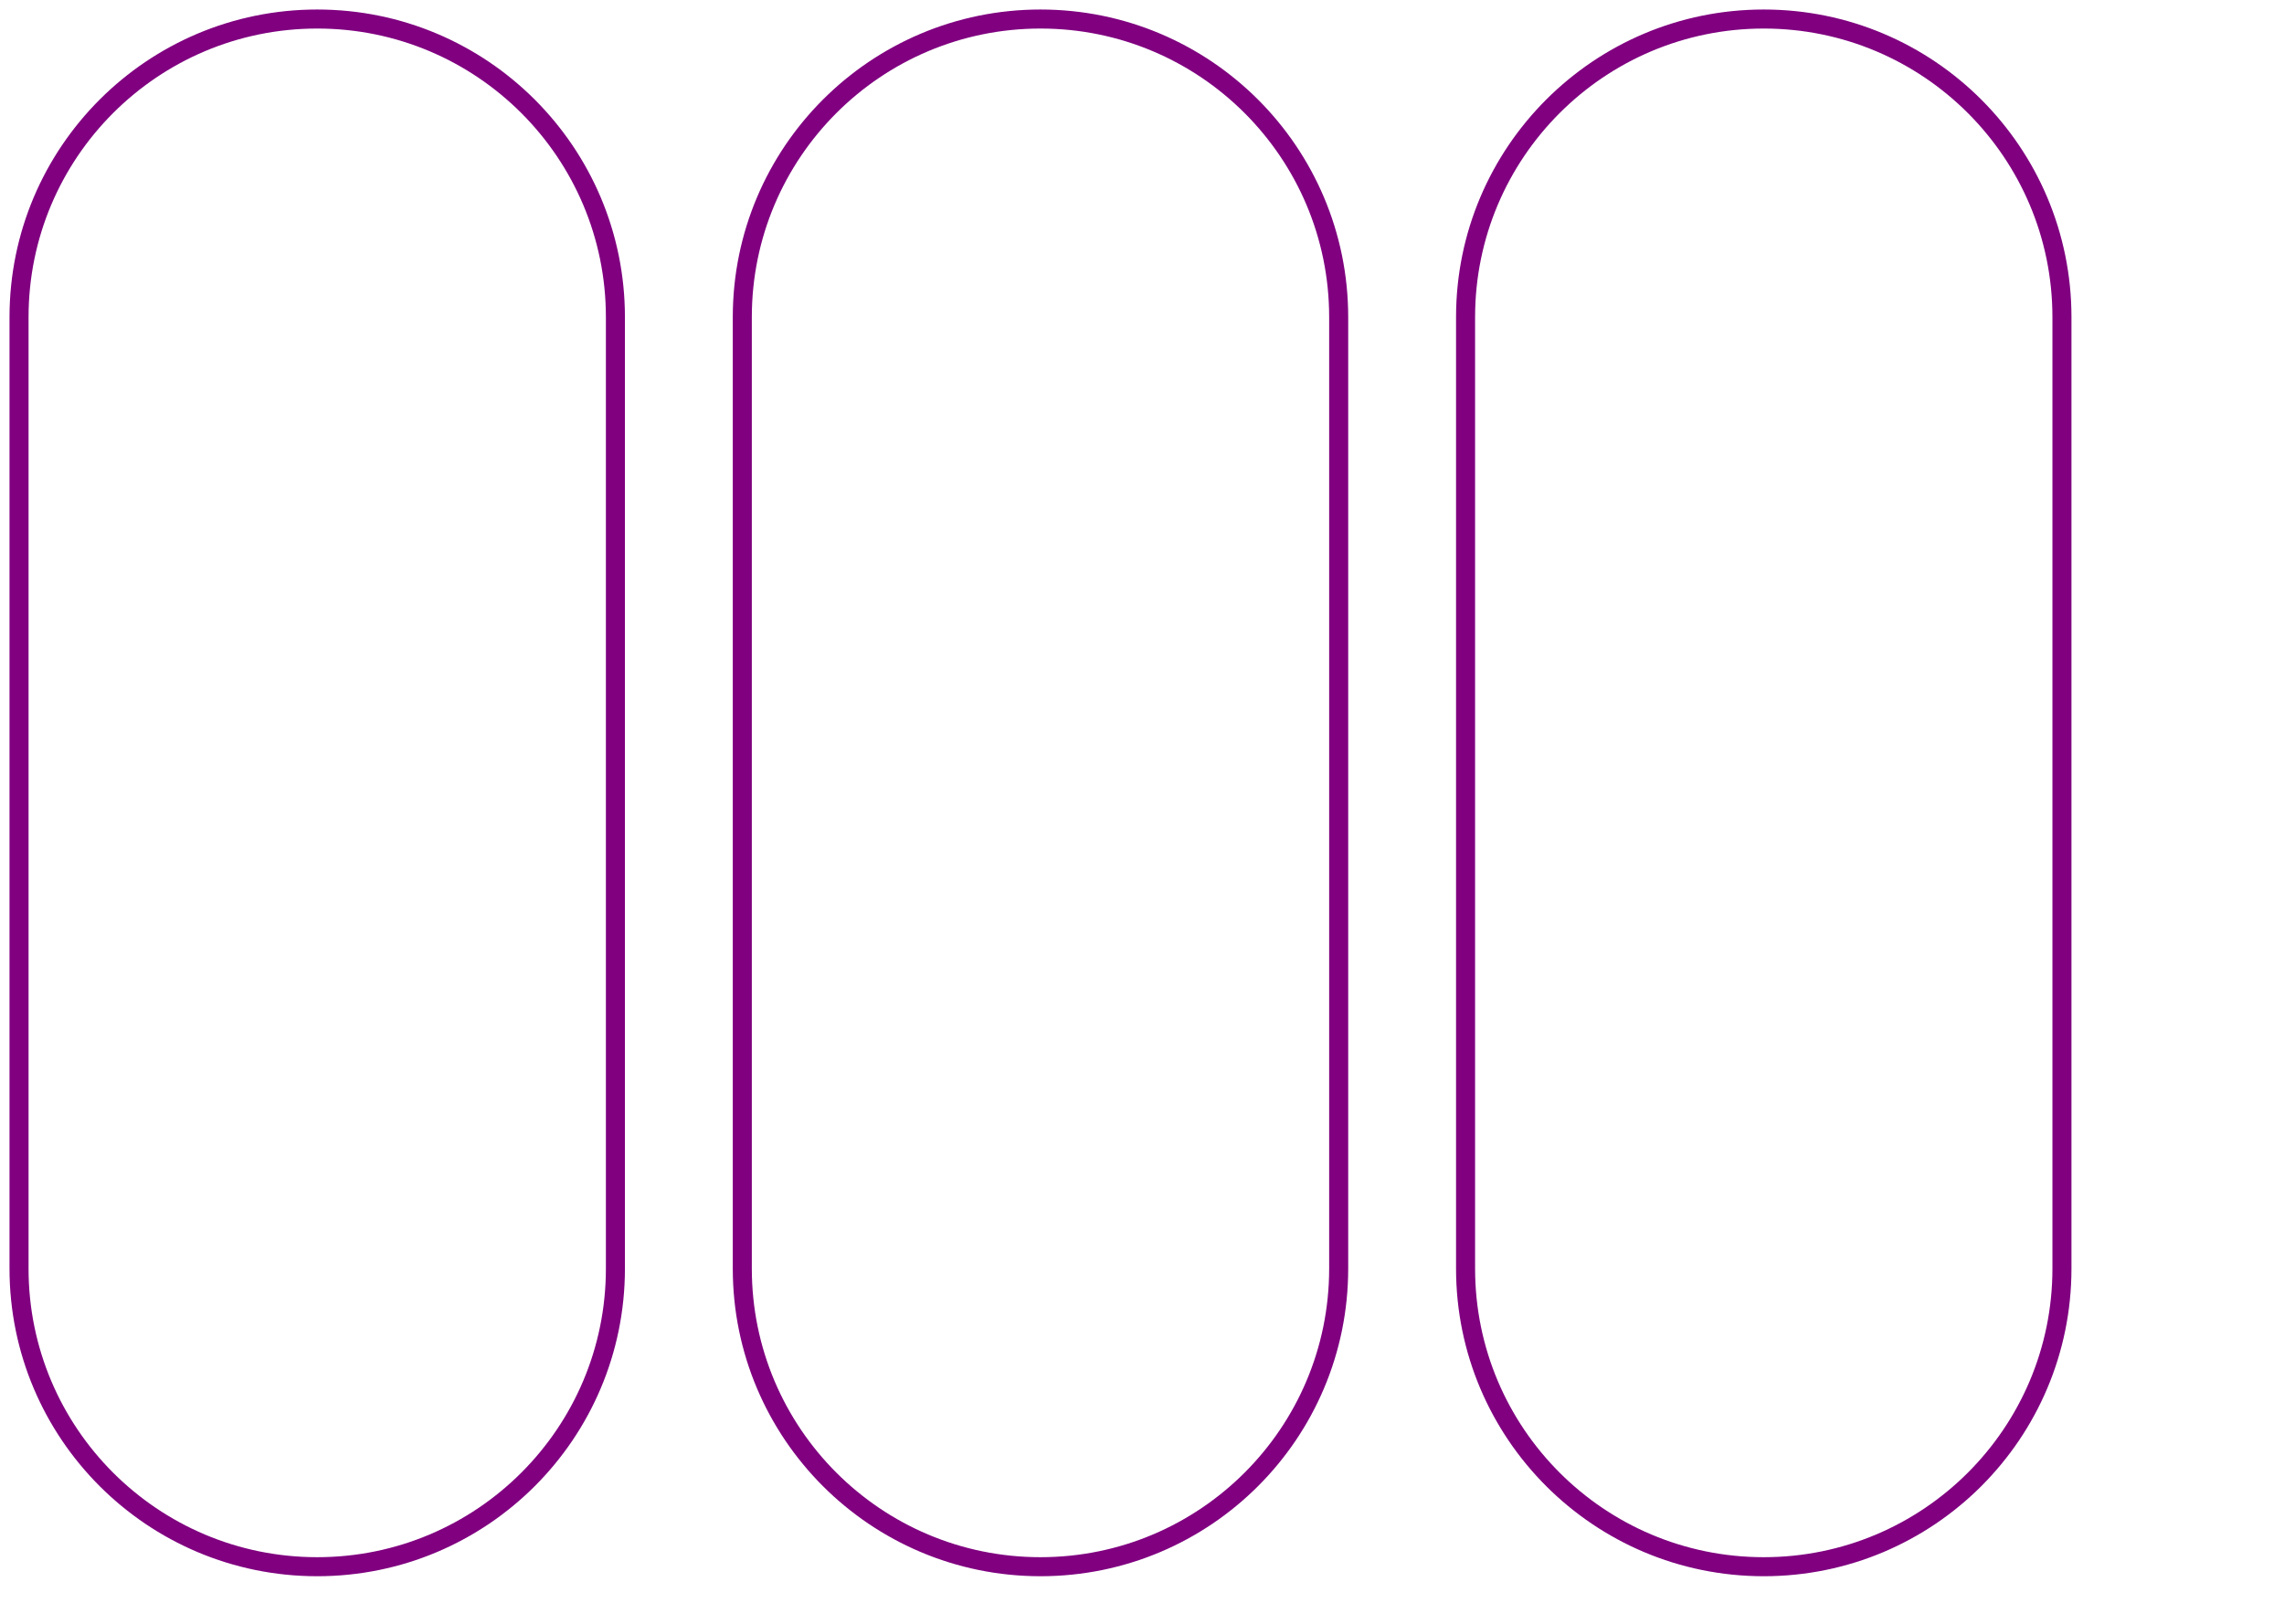
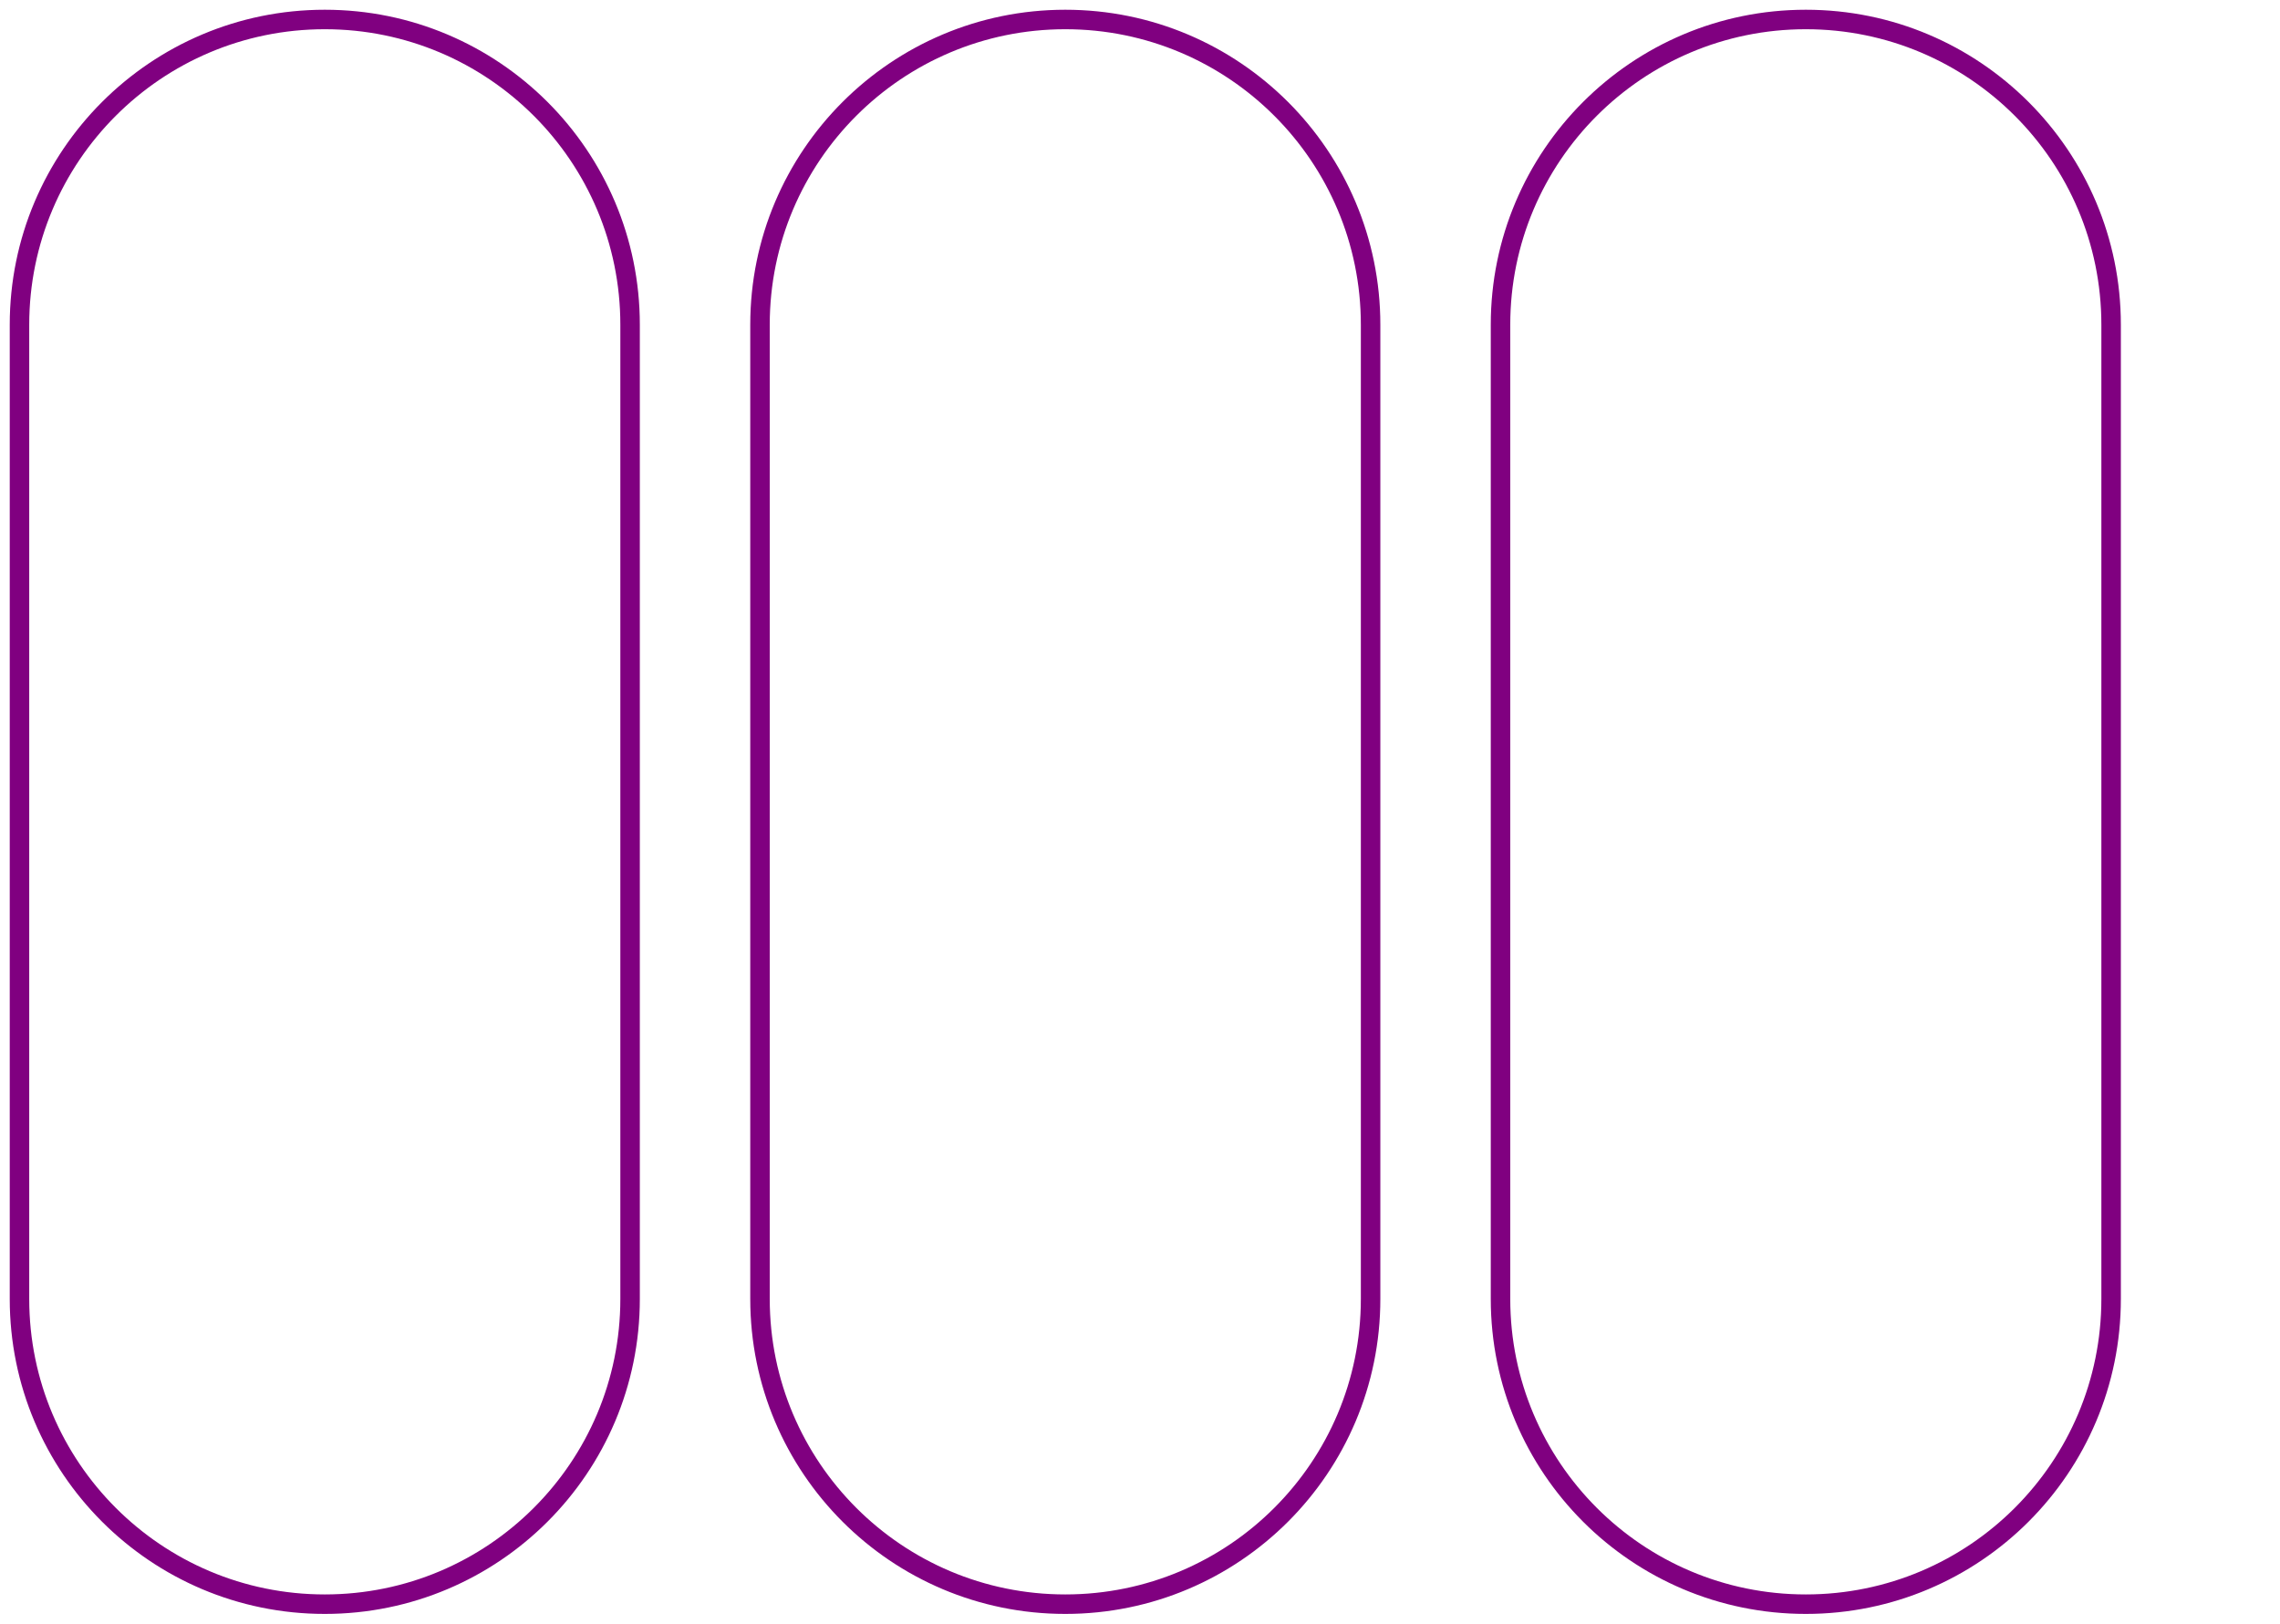
- <svg xmlns="http://www.w3.org/2000/svg" width="360" height="256">
+ <svg xmlns="http://www.w3.org/2000/svg" width="351" height="250">
  <g transform="translate(0)">
    <g style="stroke:purple;stroke-width:3;">
      <g style="fill:transparent;">
        <rect x="3" y="3" width="94" height="244" rx="47" ry="47" />
      </g>
    </g>
  </g>
  <g transform="translate(114)">
    <g style="stroke:purple;stroke-width:3;">
      <g style="fill:transparent;">
        <rect x="3" y="3" width="94" height="244" rx="47" ry="47" />
      </g>
    </g>
  </g>
  <g transform="translate(228)">
    <g style="stroke:purple;stroke-width:3;">
      <g style="fill:transparent;">
        <rect x="3" y="3" width="94" height="244" rx="47" ry="47" />
      </g>
    </g>
  </g>
</svg>
